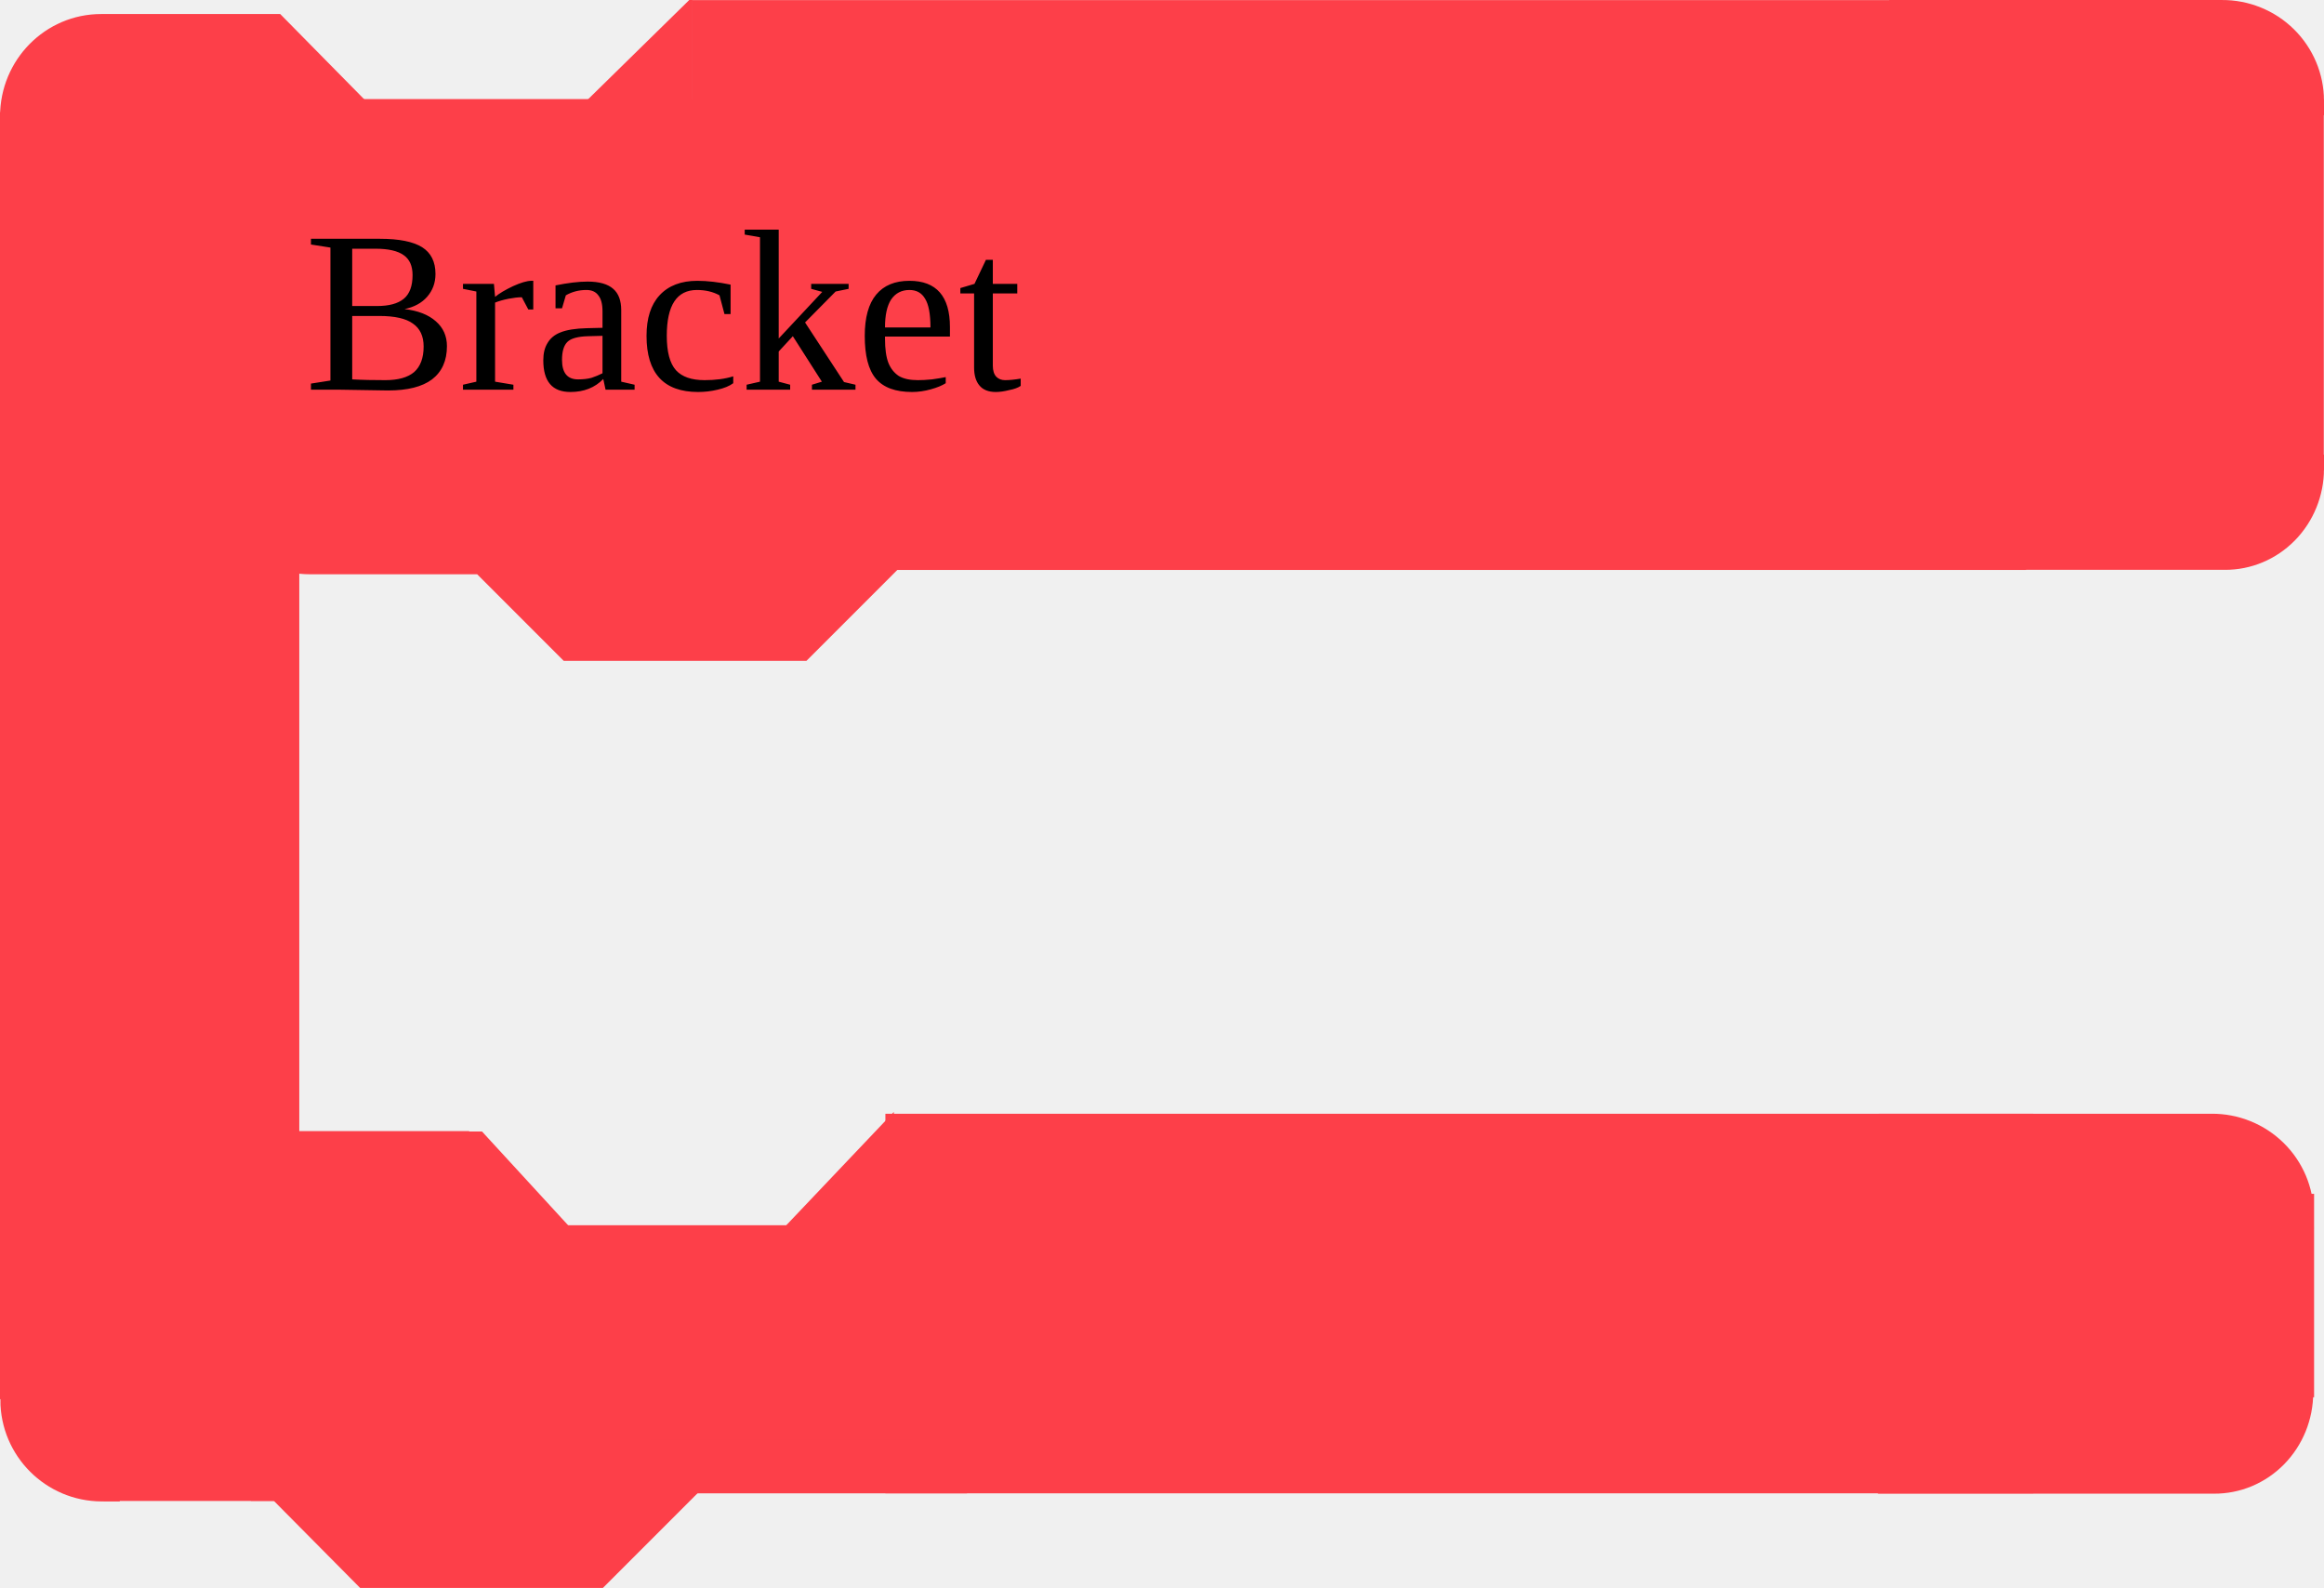
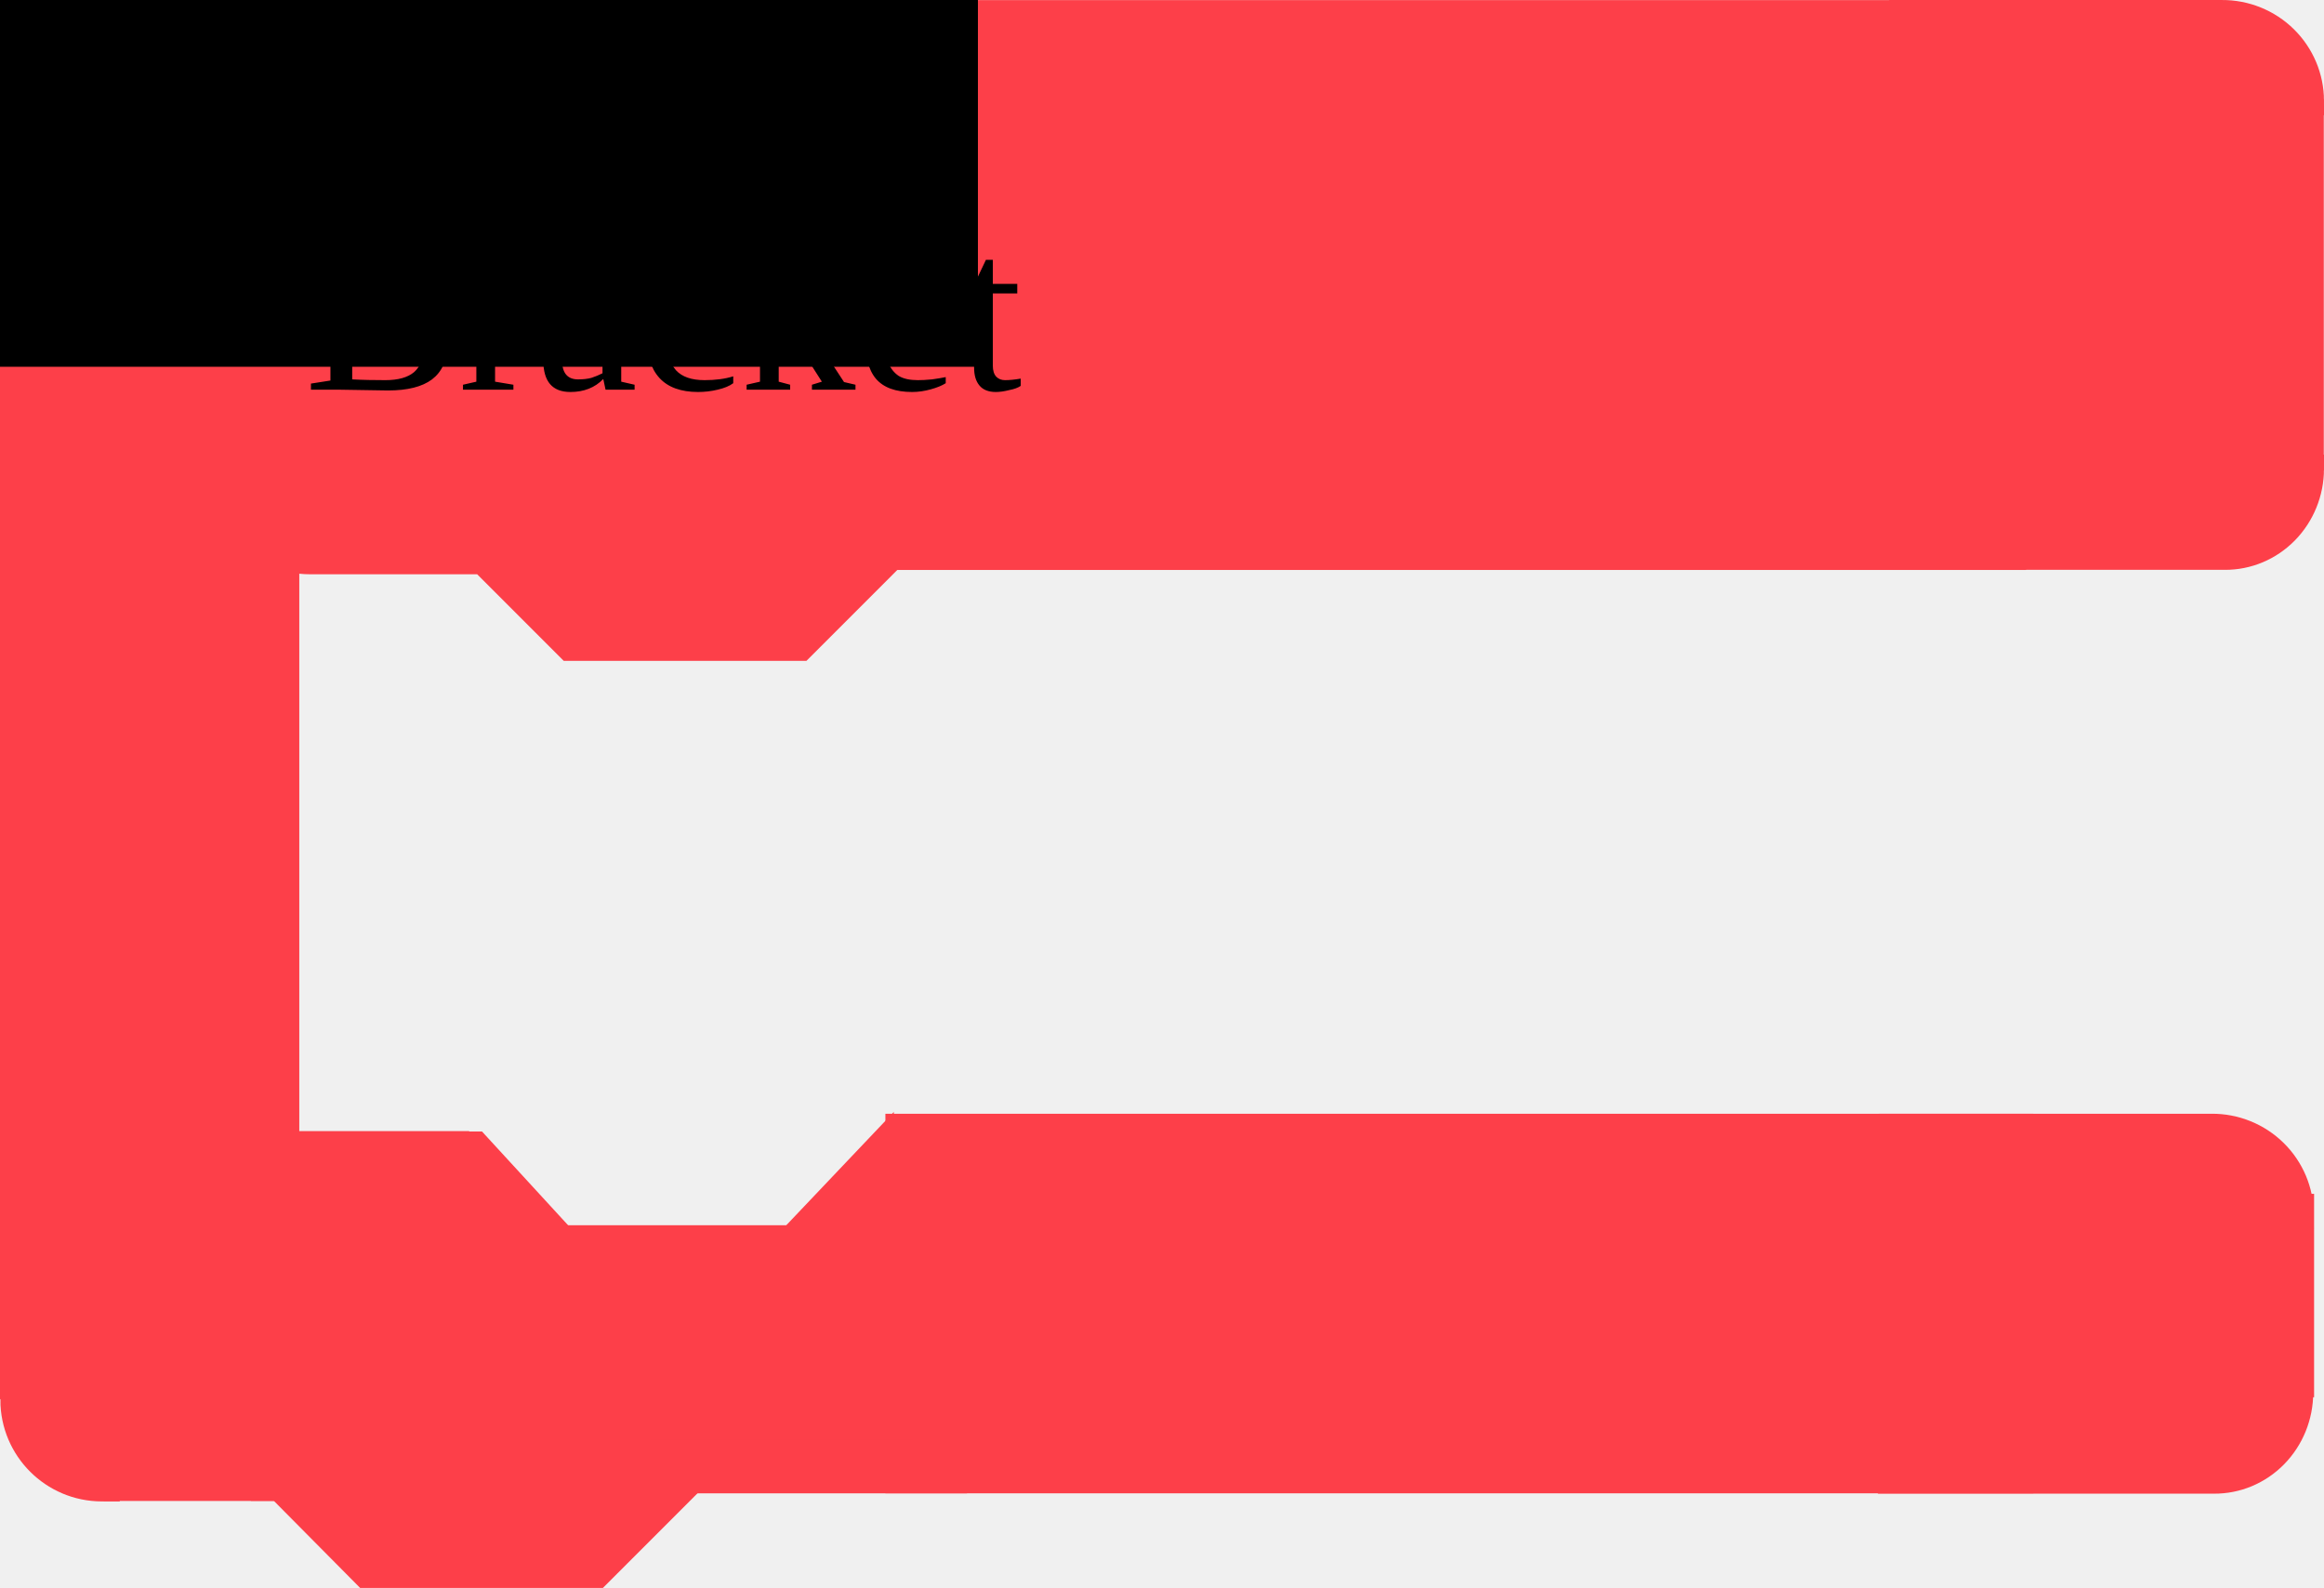
<svg xmlns="http://www.w3.org/2000/svg" height="64.942" version="1.1" width="95.059" style="overflow:hidden" id="bracket">
  <defs id="defs29">
    </defs>
  <rect style="opacity:0.549;fill:#ffff00;fill-opacity:0;stroke:#000000;stroke-width:3.241;stroke-miterlimit:4;stroke-opacity:0;stroke-dasharray:none" id="name-bounding-box" width="36.794" height="9.387" x="12.21" y="7.964" />
-   <filter id="secondary" color-interpolation-filters="sRGB">
-     <feColorMatrix in="SourceGraphic" type="hueRotate" values="10" id="feColorMatrix8" />
-   </filter>
-   <g id="colors" style="fill:#fd3f49;stroke:#fd3f49">
+   <g id="colors" style="fill:#fd3f49;stroke:#fd3f49" data-secondary="fill:#fd5f49;stroke:#fd5f49">
    <rect class="y-shift-name x-shift-name" style="opacity:0.549;fill:#ffffff;fill-opacity:1;stroke:#0000cc;stroke-width:0.039;stroke-miterlimit:4;stroke-opacity:1;stroke-dasharray:none" id="inputField" width="27.074" height="11.871" x="49.003" y="5.223" ry="5.936" />
    <path d="M 0.596,4.759 A 3.539,3.591 0 0 1 4.135,1.168 l 7.078,0 3.539,3.591 9.437,0 3.539,-3.471 0,3.471" style="stroke-width:1.188" id="topInIndent" />
    <rect class="y-stretch-cond x-stretch-cond  x-stretch-name y-stretch-name" x="31.449" y="3.158" width="48.271" height="16.998" style="stroke-width:6.307" id="topExpandBox" />
    <rect class="y-stretch-name y-stretch-cond" x="8.837" y="4.337" width="28.169" height="15.406" r="0" rx="0" ry="0" style="stroke-width:0.57" id="topIndentRect" />
    <path d="m 9.142,19.356 a 3.54,3.54 0 0 0 3.54,3.54 l 7.08,0 3.54,3.54 9.44,0 3.54,-3.54 0,-3.658" style="stroke-width:1.18" id="topOutIndent" class="y-shift-name y-shift-cond" />
    <path class="y-shift-cond y-shift-name y-shift-true_next" style="stroke-width:1.229;stroke-miterlimit:4;stroke-dasharray:none;overflow:hidden" d="m 4.285,57.227 -3.656,0.031 a 3.54,3.54 0 0 0 3.531,3.531 l 0.125,0 0,-3.562 z" id="bottomLeftCorner" />
    <path class="x-shift-cond x-shift-name " style="stroke-width:1.183;overflow:hidden" d="m 77.861,0.592 0,3.528 16.606,0 a 3.563,3.537 0 0 0 -3.585,-3.528 l -13.021,0 z" id="topRightCorner" />
    <path class="y-shift-cond x-shift-cond x-shift-name " style="stroke-width:1.167;overflow:hidden" d="m 77.837,19.177 0,3.544 13.164,0 a 3.452,3.553 0 0 0 3.474,-3.544 l -16.638,0 z" id="topBRcorner" />
    <rect class="y-stretch-cond x-shift-cond x-shift-name " x="77.481" y="4.267" width="17.35" height="14.757" r="0" rx="0" ry="0" style="stroke-width:0.438;overflow:hidden" id="topRightRect" />
    <rect class="y-stretch-cond y-stretch-name y-stretch-true_next" x="2.155" y="6.739" width="7.931" height="48.328" style="stroke-width:4.311;overflow:hidden" id="spine" />
    <path class="x-shift-cond y-shift-name y-shift-cond y-shift-true_next x-shift-name " style="stroke-width:1.183;overflow:hidden" d="m 77.443,46.14 0,3.528 16.606,0 a 3.563,3.537 0 0 0 -3.585,-3.528 l -13.021,0 z" id="bottomTRcorner" />
    <path class="x-shift-cond y-shift-name y-shift-cond y-shift-true_next x-shift-name " style="stroke-width:1.167;overflow:hidden" d="m 77.397,56.959 0,3.544 13.164,0 a 3.452,3.553 0 0 0 3.474,-3.544 l -16.638,0 z" id="bottomRightCorner" />
    <rect class="x-shift-cond x-shift-name y-shift-name y-shift-cond y-shift-true_next " x="76.389" y="48.989" width="18.1" height="7.99" r="0" rx="0" ry="0" style="stroke-width:0.329;overflow:hidden" id="bottomRightRect" />
    <path class="y-shift-name y-shift-cond y-shift-true_next" style="stroke-width:1.229;overflow:hidden" d="m 18.852,46.89 0,3.844 4.125,0 -3.531,-3.844 -0.594,0 z m 17.094,0.125 -3.531,3.719 3.531,0 0,-3.719 z" id="bottomInIndent" />
    <path class="y-shift-name y-shift-cond y-shift-true_next" style="stroke-width:0.423;overflow:hidden" d="m 18.446,50.32 0,8.427 17.907,0 0,-8.427 -17.907,0 z" id="bottomDentRect" />
    <path class="y-shift-name y-shift-cond y-shift-true_next" style="stroke-width:1.18;overflow:hidden" d="m 10.852,58.446 0,2.344 0.594,0 3.531,3.562 9.438,0 3.562,-3.562 0,-2.344 -17.125,0 z" id="bottomOutDent" />
    <rect class="y-shift-cond y-shift-name y-shift-true_next" x="5.597" y="47.616" width="12.238" height="12.412" style="stroke-width:2.714;overflow:hidden" id="bottomLeftBase" />
    <rect class="y-shift-cond x-stretch-cond  x-stretch-name y-shift-name y-shift-true_next" x="38.569" y="47.903" width="42.246" height="10.816" style="stroke-width:4.707;overflow:hidden" id="bottomExpandBox" />
    <rect class="y-shift-cond y-shift-name y-shift-true_next" x="25.507" y="52.388" width="12.958" height="7.593" style="stroke-width:2.184;overflow:hidden" id="bottomLeftBase-7" />
  </g>
  <text id="name" x="12.452" y="15.934" style="font-size:9.44px">Bracket</text>
  <line class="connection-area" data-ptr="next true_next false_next" data-role="in" x1="14.965" y1="4.084" x2="23.965" y2="4.084" id="next-in" />
  <line class="connection-area" data-ptr="next" data-role="out" data-shift="y-shift-true_next y-shift-cond" x1="15.109" y1="64.84" x2="24.109" y2="64.84" id="next-out" />
  <line class="connection-area" data-ptr="true_next" data-role="out" data-shift="y-shift-name y-shift-cond" x1="23.509" y1="26.74" x2="32.509" y2="26.74" id="true_next-out" />
  <line class="connection-area" data-ptr="cond" data-role="out" data-shift="x-shift-name " x1="52.509" y1="4.44" x2="48.009" y2="8.94" id="cond-out" />
+   <rect data-ptr="true_next" class="initial-measure" width="0" height="28.5" x="0" y="0" id="rect33" />
+   <rect data-ptr="cond" class="initial-measure" width="40" height="15" x="0" y="0" />
</svg>
